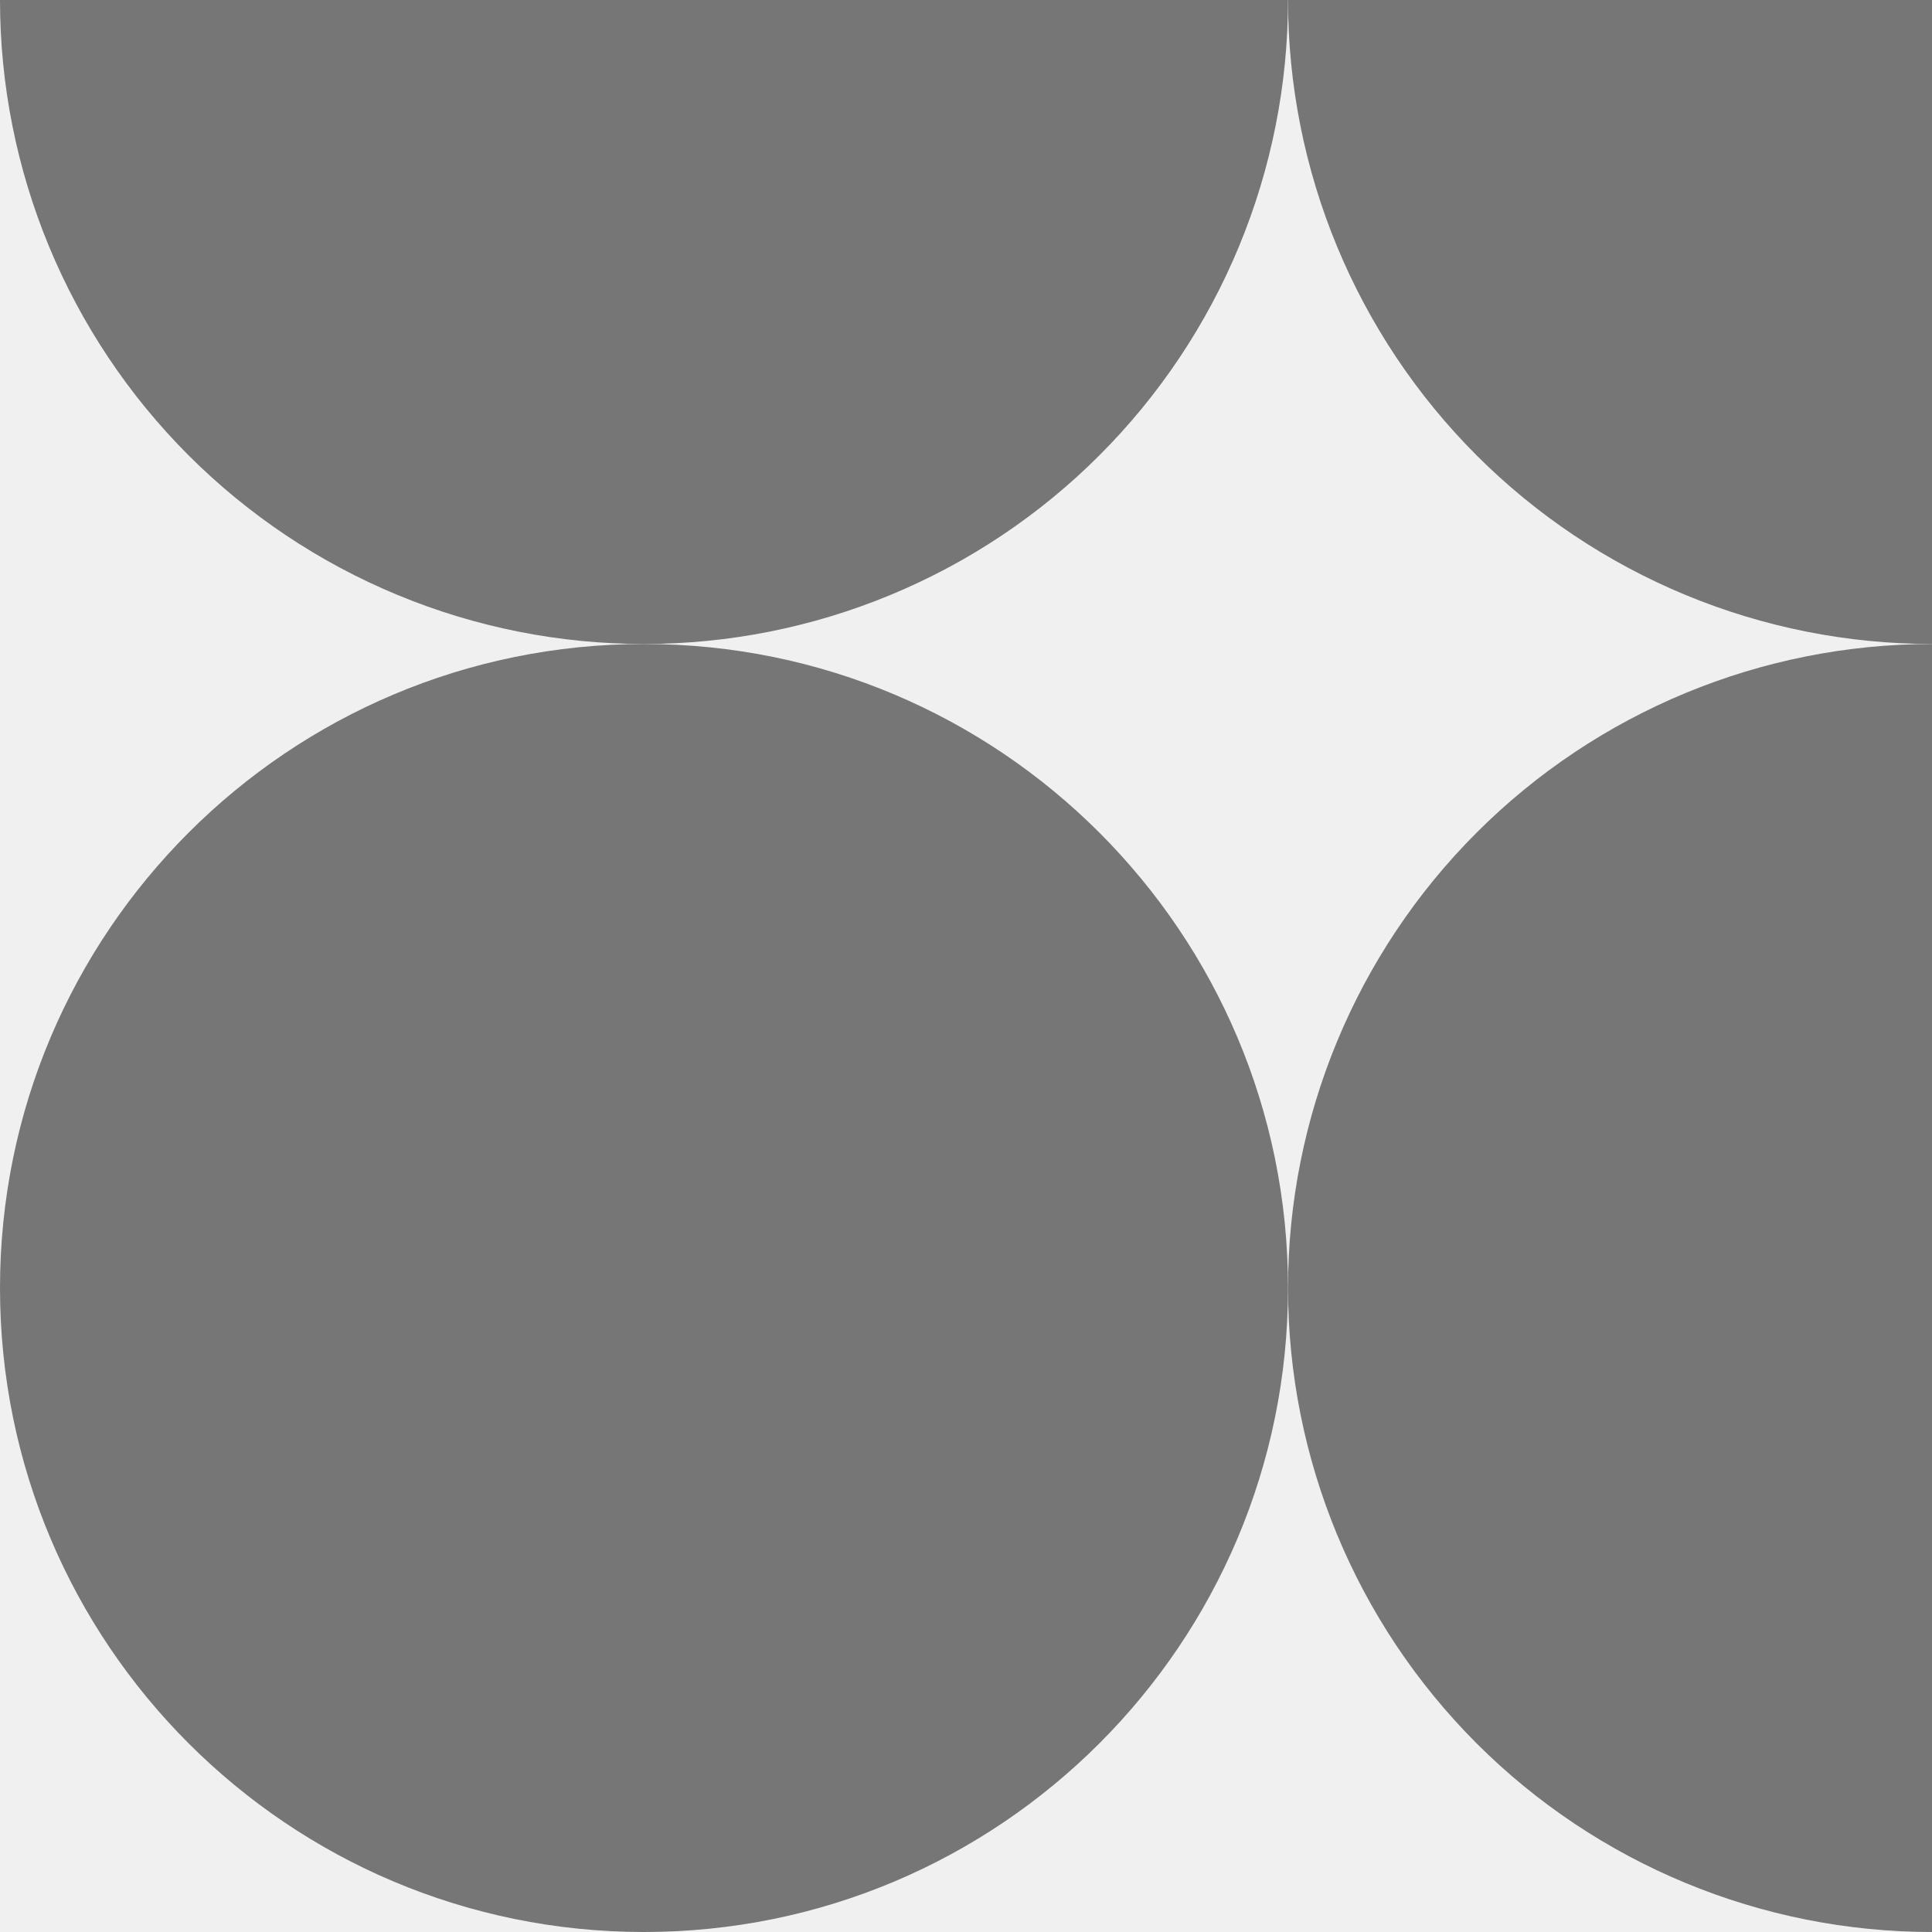
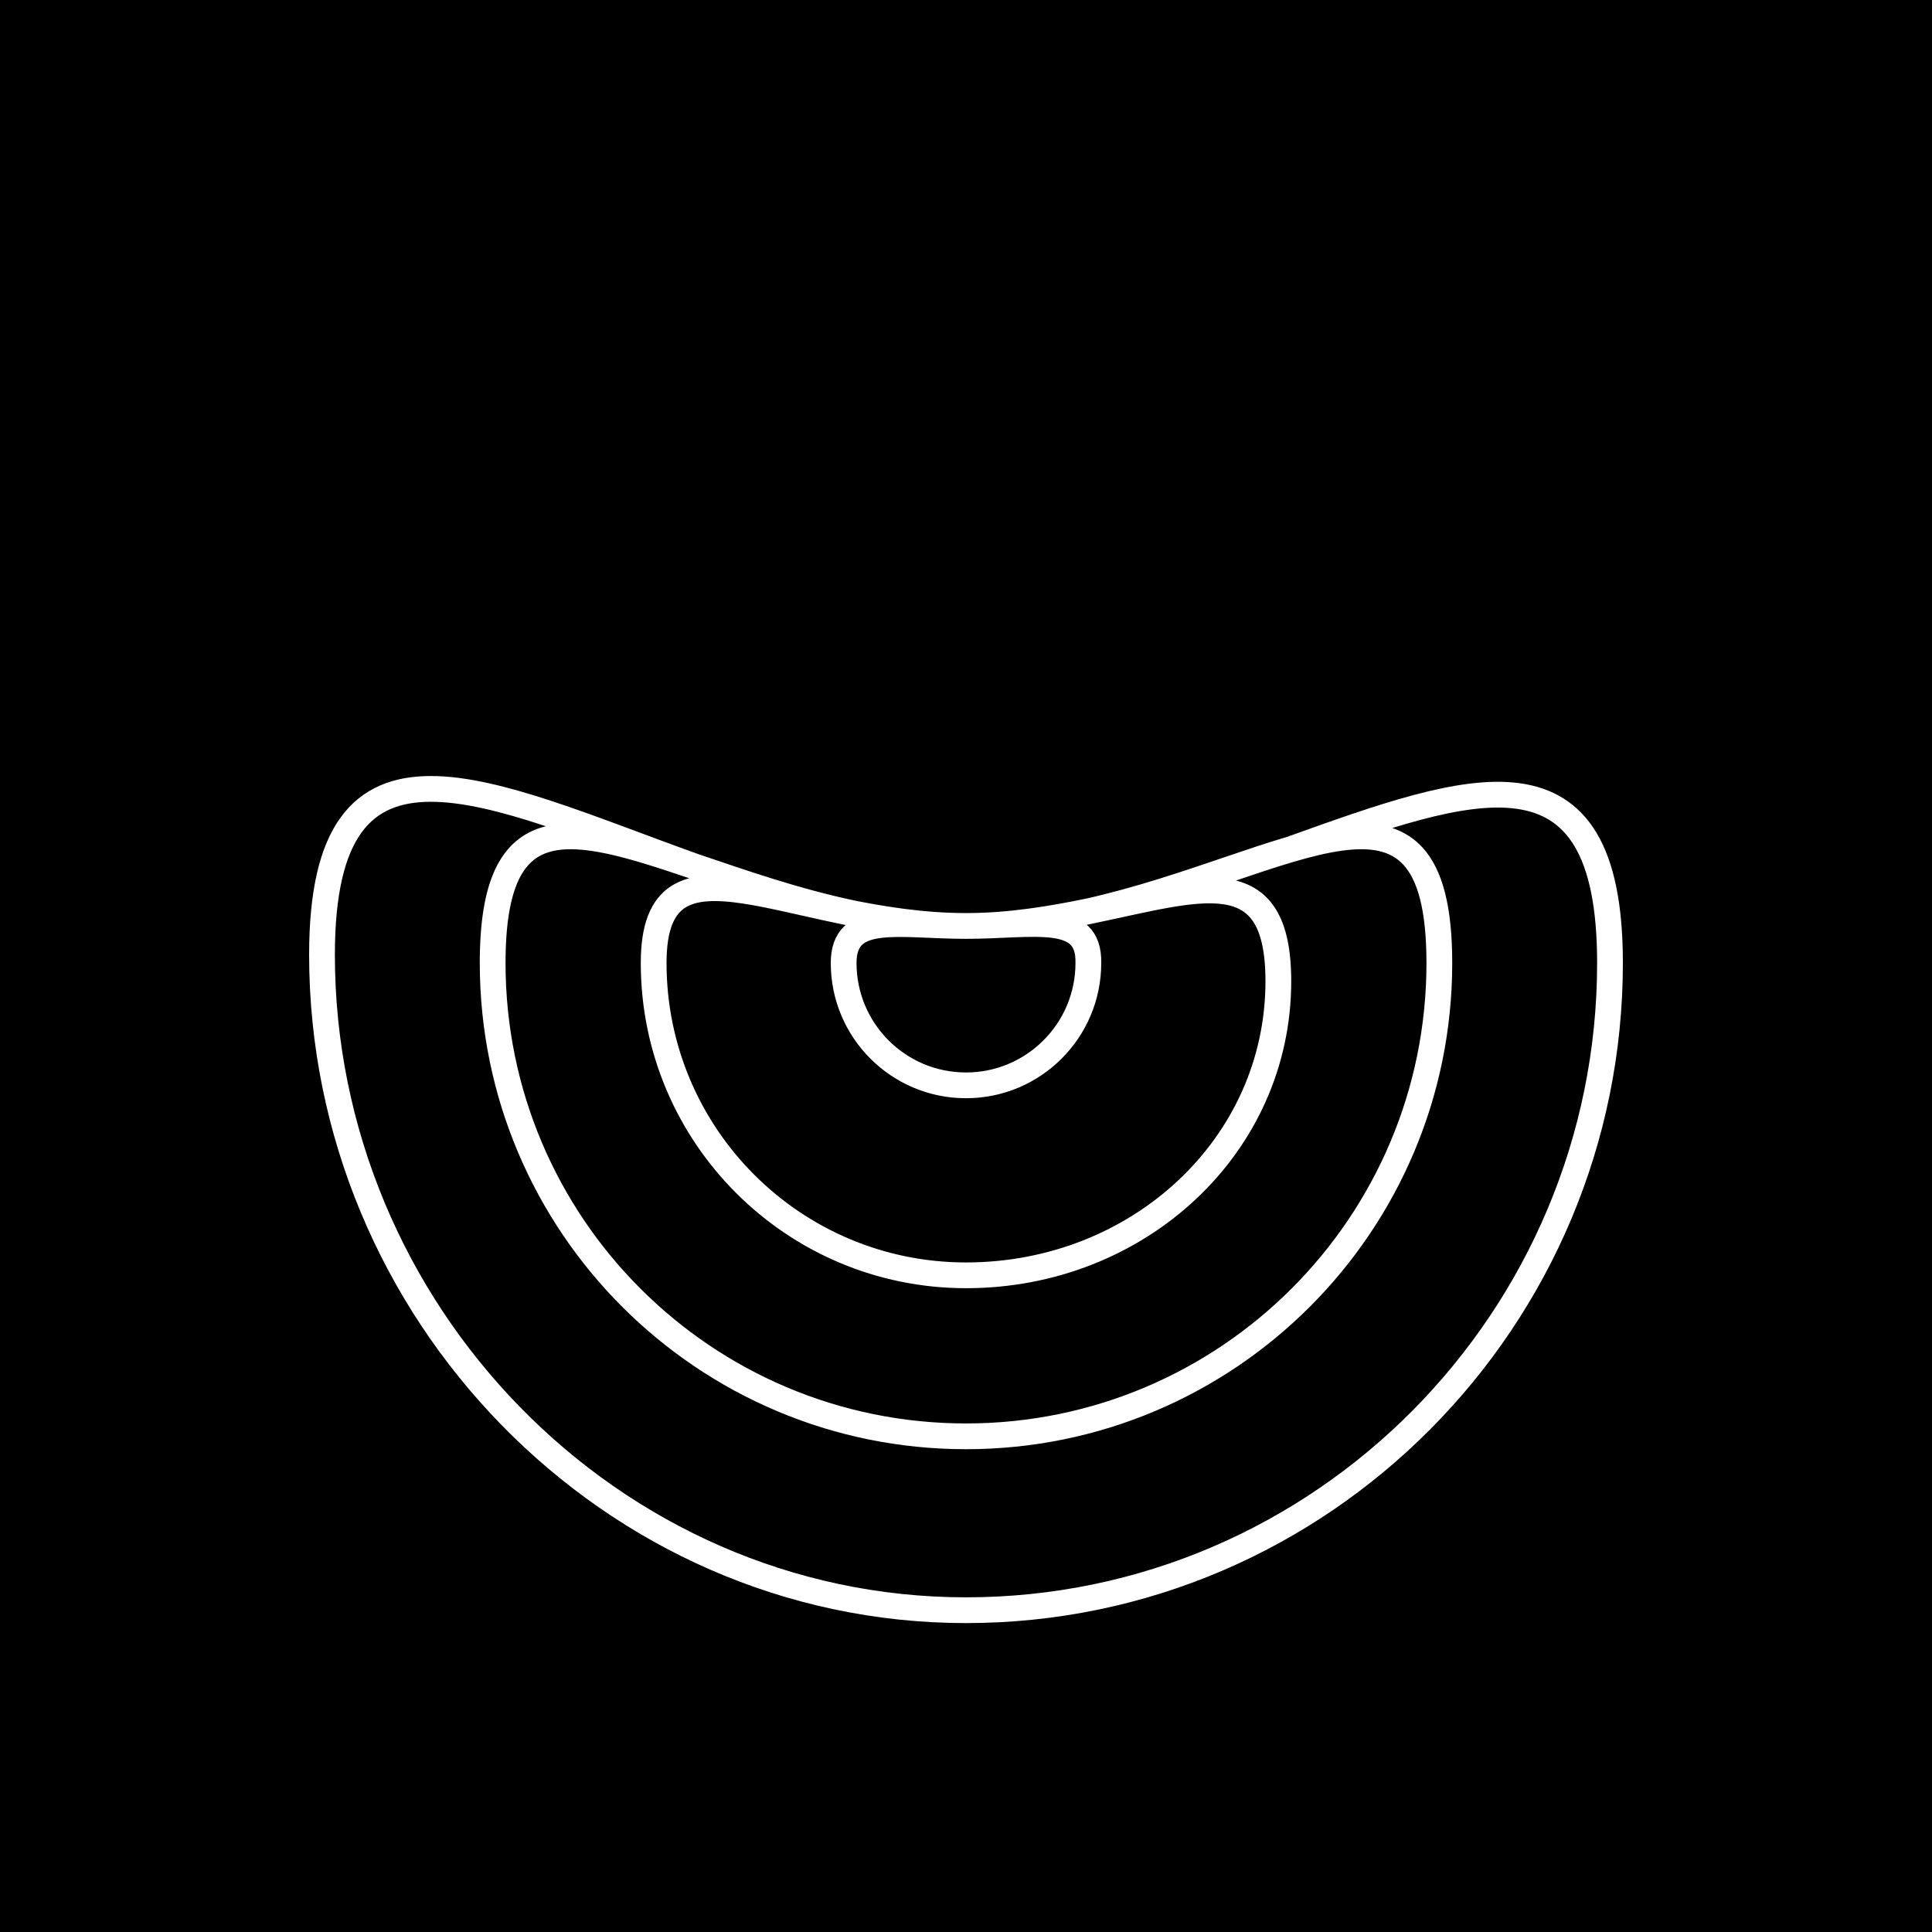
- <svg xmlns="http://www.w3.org/2000/svg" width="64" height="64" viewBox="0 0 64 64" fill="none">
-   <path d="M42.667 42.667C42.667 54.449 33.115 64 21.333 64C9.551 64 0 54.449 0 42.667C0 30.885 9.551 21.333 21.333 21.333C33.115 21.333 42.667 30.885 42.667 42.667Z" fill="#767676" />
-   <path d="M64 64C58.342 64 52.916 61.752 48.915 57.752C44.914 53.751 42.667 48.325 42.667 42.667C42.667 37.009 44.914 31.582 48.915 27.582C52.916 23.581 58.342 21.333 64 21.333V64Z" fill="#767676" />
-   <path d="M64 21.333C61.199 21.333 58.424 20.782 55.836 19.709C53.248 18.637 50.896 17.066 48.915 15.085C46.934 13.104 45.363 10.752 44.291 8.164C43.218 5.576 42.667 2.802 42.667 0L64 1.86502e-06V21.333Z" fill="#767676" />
-   <path d="M42.667 0C42.667 2.802 42.115 5.576 41.043 8.164C39.971 10.752 38.399 13.104 36.418 15.085C34.437 17.066 32.086 18.637 29.497 19.709C26.909 20.782 24.135 21.333 21.333 21.333C18.532 21.333 15.758 20.782 13.169 19.709C10.581 18.637 8.229 17.066 6.248 15.085C4.267 13.104 2.696 10.752 1.624 8.164C0.552 5.576 -2.44916e-07 2.802 0 9.32509e-07L42.667 0Z" fill="#767676" />
+ <svg xmlns="http://www.w3.org/2000/svg" width="600" height="600" viewBox="0 0 600 600" fill="none">
+   <rect width="600" height="600" fill="black" />
+   <path d="M300 287.563C246.428 287.563 203 254.666 203 299.063C203 352.635 246.428 396.063 300 396.063C353.572 396.063 397 355.809 397 304.738C397 266.662 372.862 275.814 338.378 282.937M300 287.563C279.013 287.563 262 283.066 262 299.063C262 320.05 279.013 337.063 300 337.063C320.987 337.063 338 320.05 338 299.063C338.354 282.942 320.987 287.563 300 287.563ZM300 287.563C313.632 287.563 326.608 285.368 338.378 282.937M215.407 268.98C177.659 256.202 153 249.369 153 299.063C153 380.249 218.814 446.063 300 446.063C381.186 446.063 447 380.249 447 299.063C447 231.155 400.953 268.805 338.378 282.937M215.407 268.98C151.437 246.022 100 218.808 100 296.53C100 406.987 189.543 500.063 300 500.063C410.457 500.063 500 409.519 500 299.062C500 228.01 457.013 243.601 400.761 263.773M215.407 268.98C230.143 273.968 246.873 279.862 264.91 283.653" stroke="white" stroke-width="8" />
</svg>
